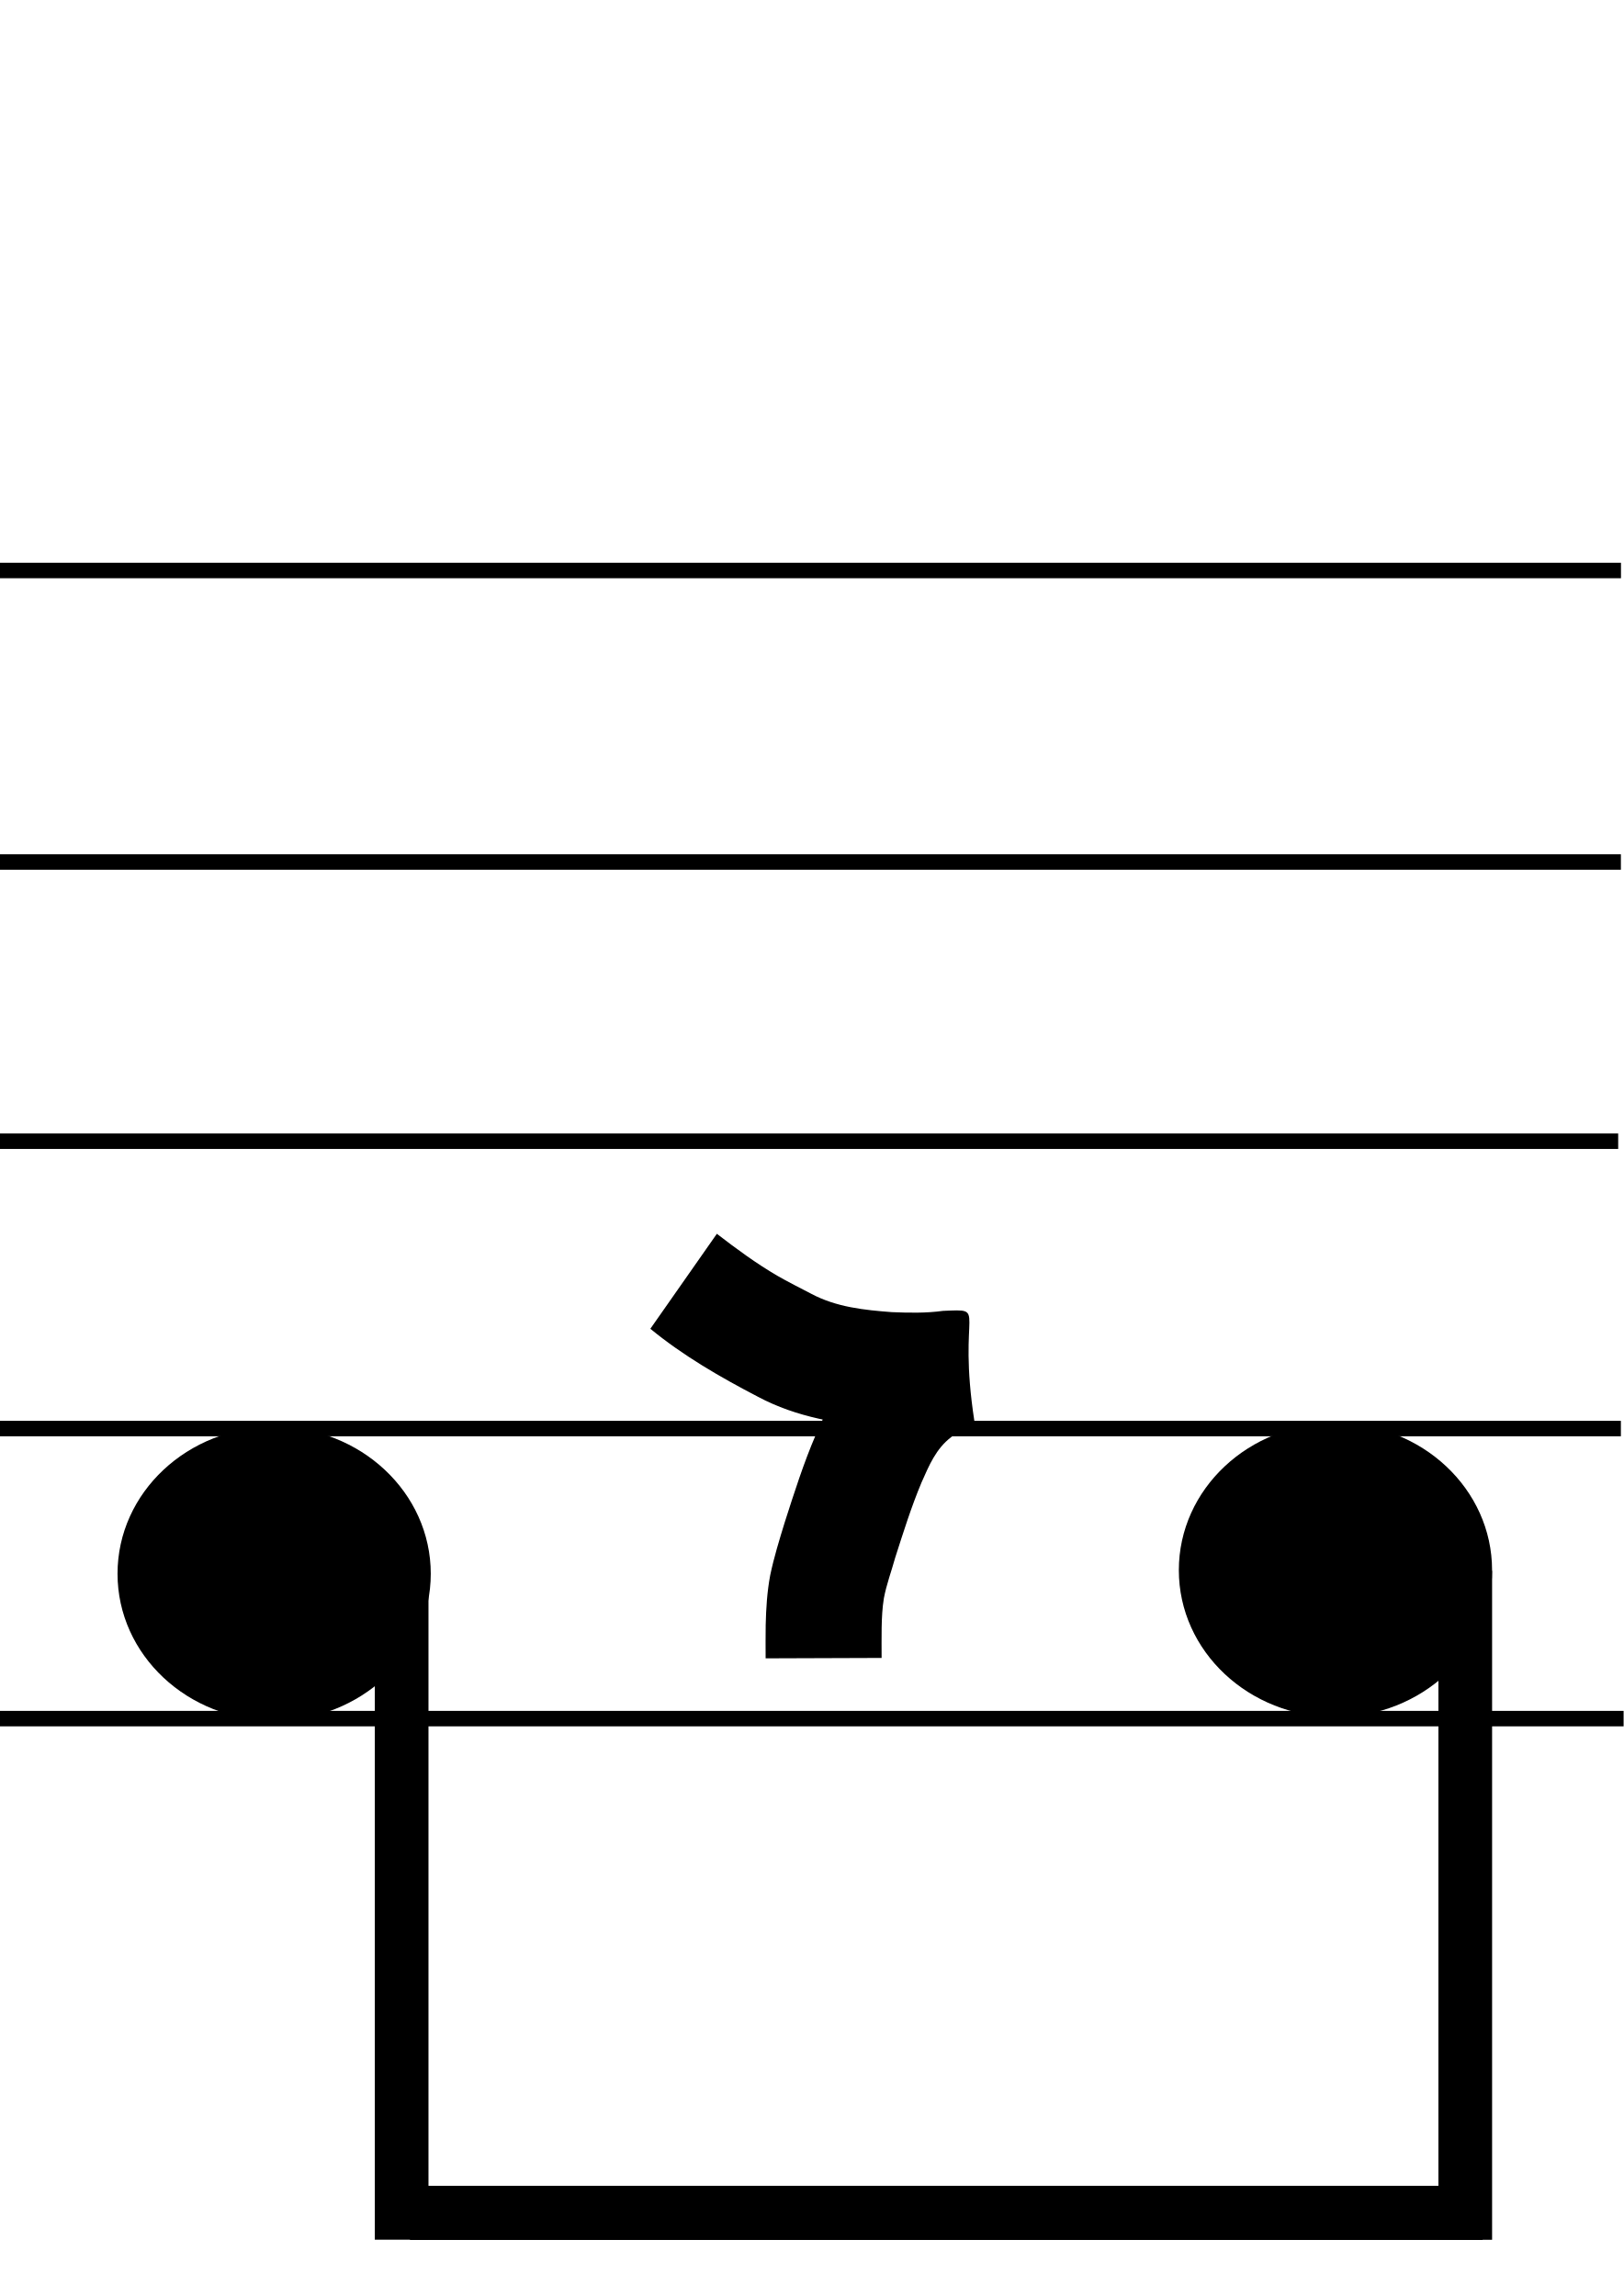
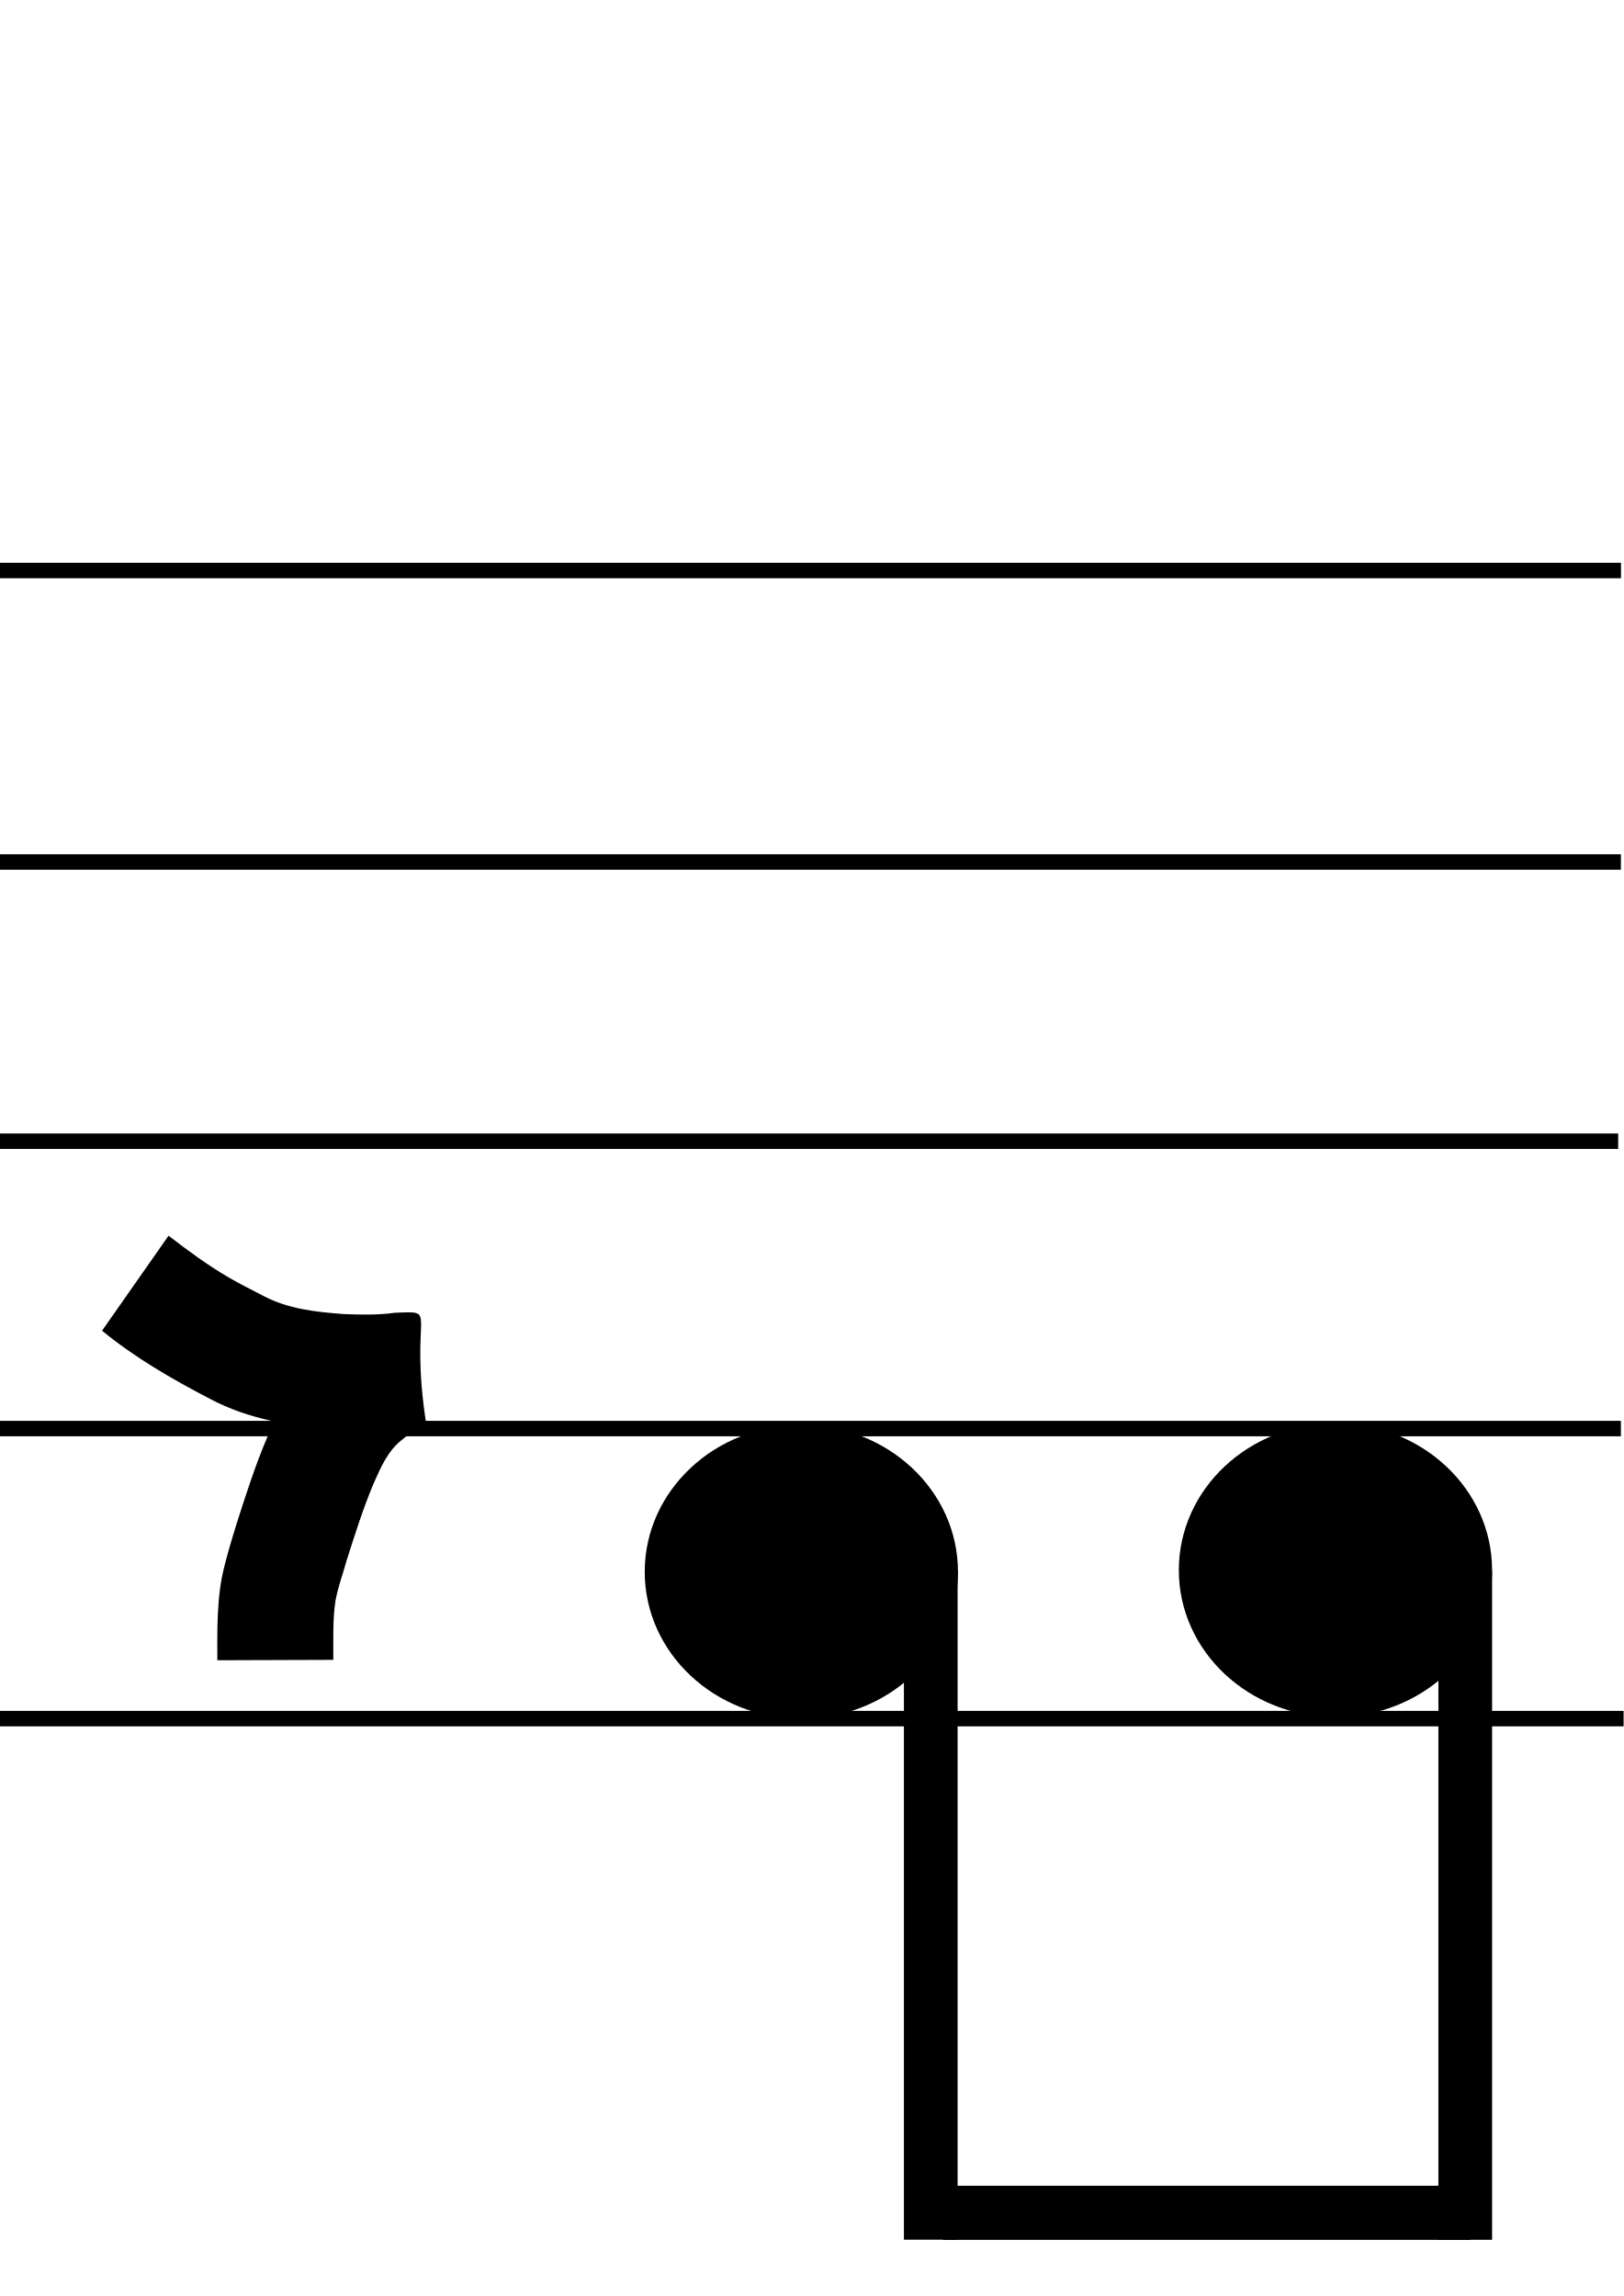
<svg xmlns="http://www.w3.org/2000/svg" width="210mm" height="297mm" viewBox="0 0 210 297" version="1.1" id="svg5" xml:space="preserve">
  <defs id="defs2" />
  <g id="layer1" style="display:inline" transform="translate(-0.2077924,-0.3506494)">
    <rect style="display:inline;fill:#000000;stroke-width:0.265" id="rect707-3-8" width="210" height="2" x="0.195" y="221.662" />
    <rect style="display:inline;fill:#000000;stroke-width:0.265" id="rect707-3-8-4" width="210" height="2" x="-0.156" y="184.143" />
    <rect style="display:inline;fill:#000000;stroke-width:0.265" id="rect707-3" width="210" height="2" x="-0.506" y="146.974" />
    <rect style="display:inline;fill:#000000;stroke-width:0.265" id="rect707-3-8-4-4" width="210" height="2" x="-0.156" y="110.857" />
    <rect style="fill:#000000;stroke-width:0.265" id="rect707" width="210" height="2" x="-0.145" y="73.148" />
  </g>
  <g id="g836" transform="translate(-249.7733,151.9449)" style="display:inline">
-     <g id="g779-3-1-9-2" transform="matrix(0.8255659,0,0,0.8207153,392.1766,62.46356)" style="display:none">
-       <rect style="fill:#000000;stroke-width:0.265" id="rect753-1-6-7-0" width="54" height="16.13" x="21.935" y="-12.471" transform="rotate(47.83112)" />
-       <rect style="fill:#000000;stroke-width:0.265" id="rect753-4-3-3-7-7" width="54" height="16.13" x="-29.75" y="-57.6" transform="rotate(136.4595)" />
-     </g>
-     <ellipse style="fill:#000000;stroke-width:0.307" id="path833" cx="285.23" cy="51.627" rx="20.256" ry="18.995" />
+     <ellipse style="display:inline;fill:#000000;stroke-width:0.307" id="path833" cx="353.415" cy="51.379" rx="20.256" ry="18.995" />
  </g>
  <g id="g836-9" transform="translate(-181.5881,152.1854)" style="display:inline">
-     <g id="g779-3-1-9-5" transform="matrix(0.8255659,0,0,0.8207153,254.421,61.71972)" style="display:none">
-       <rect style="fill:#000000;stroke-width:0.265" id="rect753-1-6-7-4" width="54" height="16.13" x="21.935" y="-12.471" transform="rotate(47.83112)" />
-       <rect style="fill:#000000;stroke-width:0.265" id="rect753-4-3-3-7-1" width="54" height="16.13" x="-29.75" y="-57.6" transform="rotate(136.4595)" />
-     </g>
    <ellipse style="fill:#000000;stroke-width:0.307" id="path833-4" cx="354.308" cy="50.925" rx="20.256" ry="18.995" />
  </g>
-   <g id="g852" transform="translate(-88.1515,1.408044)">
+   <g id="g852" transform="translate(-88.1515,1.408044)" style="display:inline">
    <rect style="display:none;fill:#000000;stroke-width:0.219" id="rect849-4" width="7.364" height="35.591" x="65.874" y="252.794" />
    <rect style="display:none;fill:#000000;stroke-width:0.265" id="rect849-0" width="7.364" height="52.071" x="123.937" y="207.637" />
    <rect style="display:none;fill:#000000;stroke-width:0.265" id="rect906" width="6.943" height="66.202" x="71.607" y="219.398" />
-     <rect style="fill:#000000;stroke-width:0.303" id="rect906-4" width="6.943" height="86.539" x="136.626" y="201.769" />
+     <rect style="fill:#000000;stroke-width:0.303" id="rect906-4" width="6.943" height="86.539" x="205.059" y="201.769" />
  </g>
  <g id="g852-4" transform="translate(-85.80941,18.2384)">
-     <rect style="display:none;fill:#000000;stroke-width:0.219" id="rect849-4-8" width="7.364" height="35.591" x="271.406" y="236.387" />
+     <rect style="display:none;fill:#000000;stroke-width:0.219" id="rect849-4-8" width="7.364" height="35.591" x="132.609" y="235.891" />
    <rect style="display:none;fill:#000000;stroke-width:0.265" id="rect849-0-1" width="7.364" height="52.071" x="123.937" y="207.637" />
-     <rect style="display:none;fill:#000000;stroke-width:0.265" id="rect906-3" width="6.943" height="66.202" x="71.607" y="219.398" />
+     <rect style="display:none;fill:#000000;stroke-width:0.265" id="rect906-3" width="6.943" height="66.202" x="92.435" y="209.48" />
    <rect style="fill:#000000;stroke-width:0.303" id="rect906-4-5" width="6.943" height="86.539" x="271.845" y="184.951" />
  </g>
-   <g id="g980-2" transform="translate(75.75663,34.8122)" style="display:inline">
+   <g id="g980-2" transform="translate(4.843924,35.06014)" style="display:inline">
    <path style="display:inline;fill:#000000;stroke-width:0.265" id="path977-3" d="m 8.358,137.075 c 4.273,3.503 9.042,6.255 13.926,8.798 5.006,2.668 10.549,3.545 16.126,4.001 3.173,0.217 6.369,0.126 9.53,-0.219 -5.796,0.326 0.32,0.279 -4.43,-13.991 -0.116,-0.35 -0.655,0.34 -0.977,0.52 -1.664,0.935 -3.153,2.021 -4.651,3.201 -2.371,1.93 -4.387,4.255 -5.93,6.899 -0.927,1.59 -1.456,2.861 -2.205,4.516 -1.577,3.673 -2.784,7.483 -4.004,11.284 -0.7,2.283 -1.405,4.559 -1.892,6.899 -0.394,2.111 -0.528,4.254 -0.577,6.397 -0.022,1.441 -0.014,2.882 -0.009,4.323 0,0 15,-0.052 15,-0.052 v 0 c -0.005,-1.317 -0.011,-2.633 0.006,-3.95 0.024,-1.258 0.084,-2.516 0.286,-3.76 0.334,-1.798 0.985,-3.512 1.469,-5.272 1.05,-3.27 2.075,-6.553 3.405,-9.724 0.969,-2.184 1.872,-4.377 3.843,-5.864 0.752,-0.628 1.484,-1.185 2.337,-1.672 0.217,-0.124 0.696,-0.108 0.658,-0.355 -2.272,-14.747 1.896,-14.54 -4.063,-14.299 -2.182,0.304 -4.422,0.256 -6.615,0.165 -3.581,-0.271 -7.166,-0.645 -10.394,-2.359 -1.207,-0.626 -3.221,-1.651 -4.399,-2.337 -2.757,-1.604 -5.317,-3.496 -7.841,-5.439 0,0 -8.602,12.288 -8.602,12.288 z" />
    <path style="display:none;fill:#000000;stroke-width:0.265" id="path356-9" d="m 86.707,58.259 c 8.48,10.49 20.115,17.787 28.993,27.893 -2.314,-1.751 1.644,-9.553 -3.298,-5.663 -6.262,3.785 -13.245,6.895 -18.376,12.178 -3.753,5.829 0.479,12.797 6.326,15.069 3.39,1.892 11.206,5.389 12.043,5.858 -5.256,-2.555 3.701,-12.071 -2.414,-10.469 -9.344,2.143 -19.104,6.771 -23.342,15.916 -3.707,6.672 -1.061,15.99 6.104,19.067 5.017,2.404 12.047,5.635 16.823,4.897 0.992,-4.246 4.245,-10.149 2.461,-13.677 -2.796,-2.572 -12.455,-1.132 -10.868,-5.573 5.144,-6.343 14.547,-4.743 20.779,-9.074 3.165,-4.036 3.514,-11.977 -2.149,-13.963 -4.011,-1.354 -9.656,-6.565 -12.899,-4.998 2.526,2.25 -3.551,8.251 0.849,5.039 6.478,-4.805 14.563,-7.422 20.339,-13.145 3.998,-5.711 -0.461,-12.114 -5.135,-15.638 -7.295,-7.195 -15.408,-13.505 -22.634,-20.774 -5.504,-0.702 -8.704,5.486 -13.602,7.056 z" transform="translate(41.84765,94.62848)" />
  </g>
  <g id="g993" style="display:none" transform="matrix(1,0,0,-1,124.4692,299.1723)">
    <path style="fill:#000000;stroke-width:0.265" id="path990" d="m 68.694,17.255 c 1.078,-0.199 2.175,-0.462 3.277,-0.43 0.739,-0.044 1.317,0.294 1.948,0.611 0.364,0.234 0.769,0.399 1.129,0.639 0.211,0.141 -0.226,-0.201 0.12,0.226 0.532,0.857 0.795,1.878 1.099,2.837 0.389,1.39 0.459,2.834 0.513,4.267 -0.052,1.248 -0.342,2.472 -0.517,3.707 -0.418,2.718 0.278,4.124 2.382,5.851 1.389,1.061 3.023,1.478 4.727,1.66 1.022,0.084 2.048,0.071 3.072,0.067 0.148,-7.94e-4 0.297,-0.002 0.445,-0.003 0,0 -0.041,-7 -0.041,-7 v 0 c -0.146,7.94e-4 -0.292,0.002 -0.438,0.003 -0.782,0.004 -1.564,0.016 -2.345,-0.032 -0.34,-0.029 -0.682,-0.05 -1.013,-0.133 -0.093,-0.073 -0.161,-0.235 -0.279,-0.22 -0.089,0.011 0.096,0.154 0.126,0.239 0.384,1.09 0.19,0.45 0.206,1.42 0.005,0.293 0.073,-1.24 0.09,-0.876 0.229,-1.646 0.632,-3.279 0.58,-4.953 C 83.694,23.069 83.539,20.996 82.936,19.006 82.337,17.144 81.733,15.23 80.452,13.709 79.426,12.556 78.412,11.84 77.042,11.171 75.423,10.367 73.738,9.775 71.901,9.825 c -1.653,0.04 -3.294,0.26 -4.905,0.638 0,0 1.698,6.791 1.698,6.791 z" />
  </g>
-   <g id="g1228" style="display:inline" transform="translate(18.71204,-7.919691)">
-     <rect style="display:inline;fill:#000000;stroke-width:0.265" id="rect1230" width="138.738" height="7" x="34.308" y="290.672" />
-     <rect style="display:none;fill:#000000;stroke-width:0.265" id="rect1225" width="68.238" height="7" x="-33.372" y="280.988" />
+   <g id="g1228" style="display:inline" transform="translate(155.3306,1.750223)">
+     <rect style="display:none;fill:#000000;stroke-width:0.265" id="rect1230" width="138.738" height="7" x="34.308" y="290.672" />
+     <rect style="display:inline;fill:#000000;stroke-width:0.265" id="rect1225" width="68.238" height="7" x="-33.372" y="280.988" />
  </g>
</svg>
